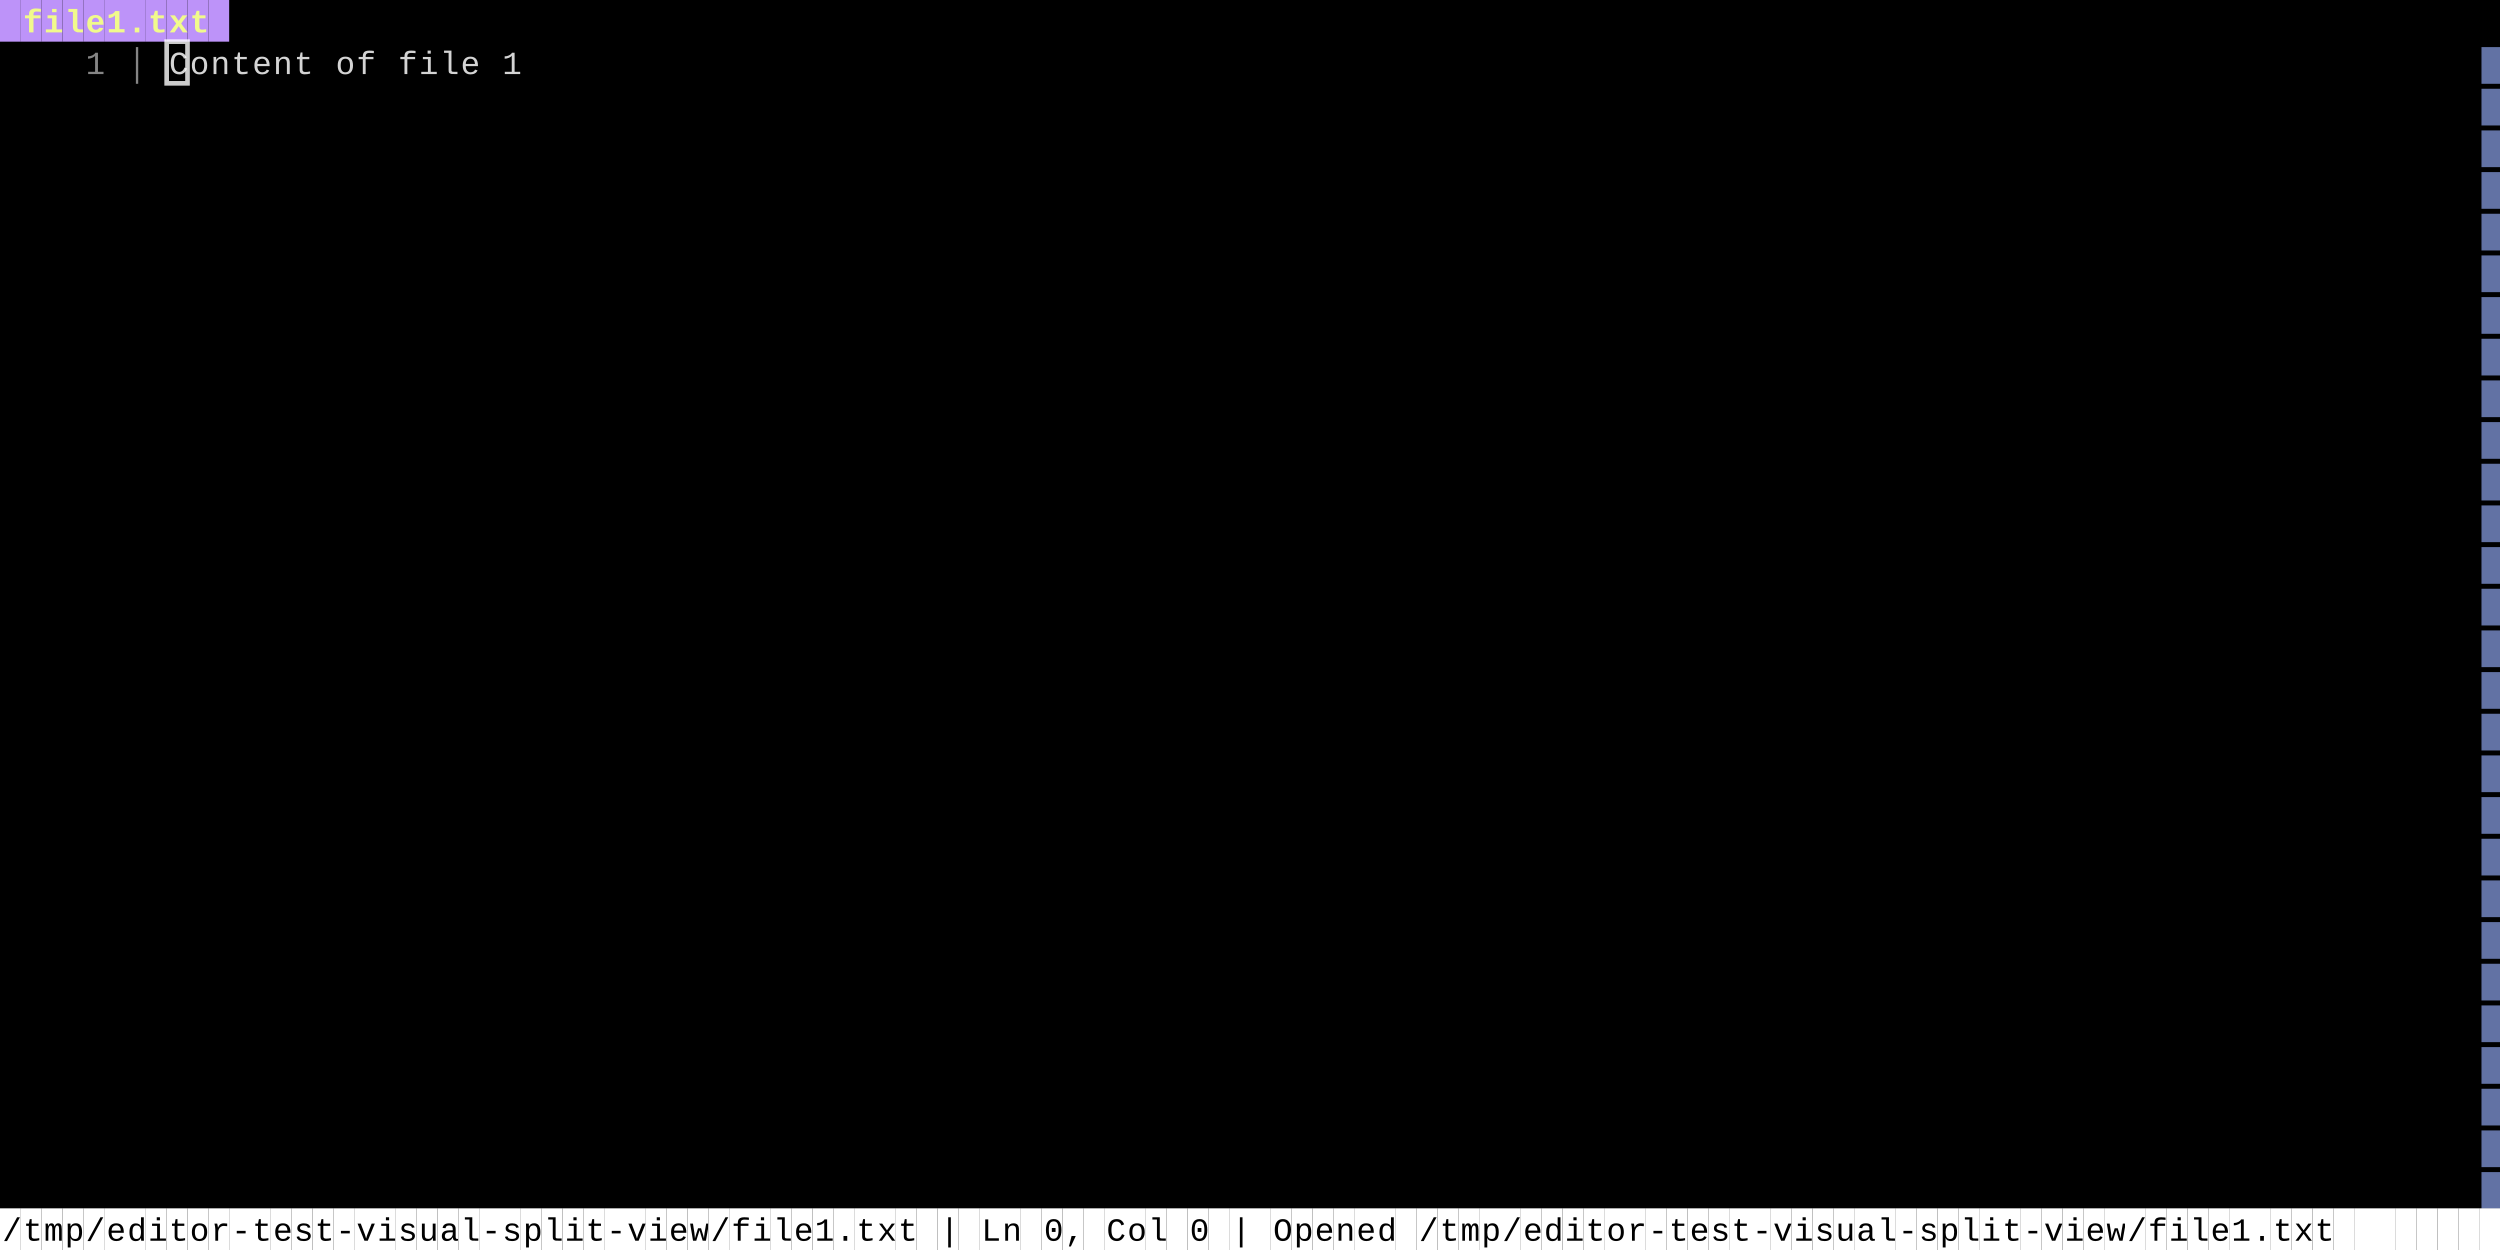
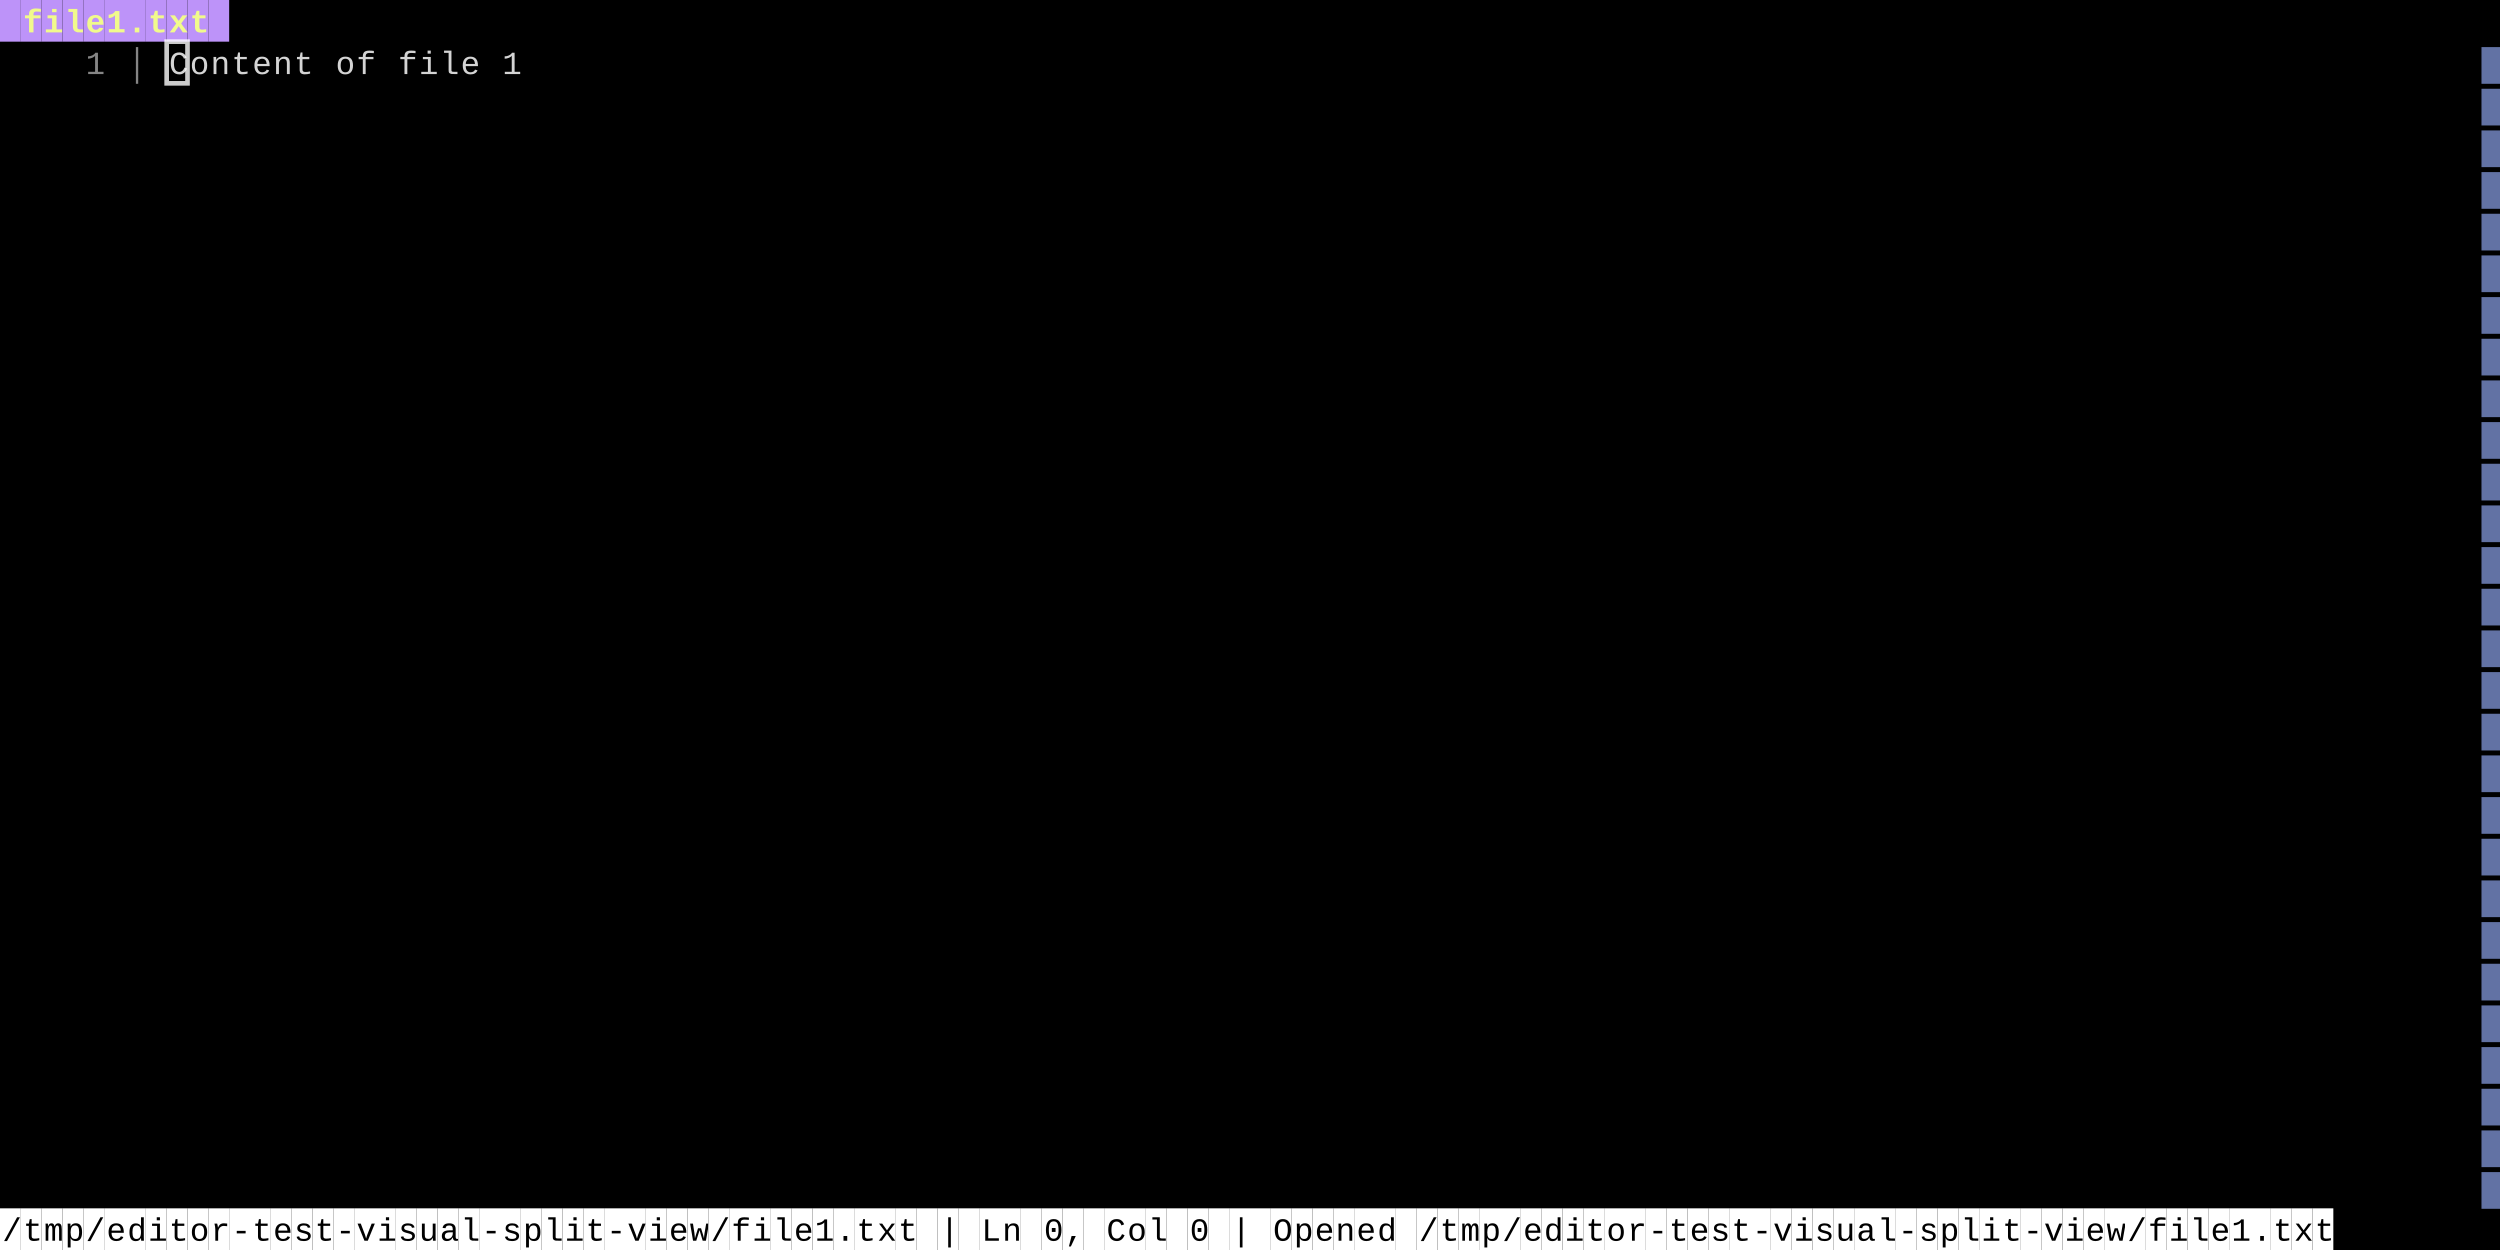
<svg xmlns="http://www.w3.org/2000/svg" width="1080" height="540" viewBox="0 0 1080 540">
  <style>
    .terminal { font-family: 'Courier New', 'Consolas', monospace; font-size: 14px; white-space: pre; }
</style>
  <rect width="100%" height="100%" fill="#000000" />
  <rect x="0" y="0" width="9" height="18" fill="#bd93f9" />
  <rect x="9" y="0" width="9" height="18" fill="#bd93f9" />
  <text x="10" y="14" fill="#f1fa8c" class="terminal" style="font-weight:bold;">f</text>
  <rect x="18" y="0" width="9" height="18" fill="#bd93f9" />
  <text x="19" y="14" fill="#f1fa8c" class="terminal" style="font-weight:bold;">i</text>
  <rect x="27" y="0" width="9" height="18" fill="#bd93f9" />
  <text x="28" y="14" fill="#f1fa8c" class="terminal" style="font-weight:bold;">l</text>
  <rect x="36" y="0" width="9" height="18" fill="#bd93f9" />
  <text x="37" y="14" fill="#f1fa8c" class="terminal" style="font-weight:bold;">e</text>
  <rect x="45" y="0" width="9" height="18" fill="#bd93f9" />
  <text x="46" y="14" fill="#f1fa8c" class="terminal" style="font-weight:bold;">1</text>
  <rect x="54" y="0" width="9" height="18" fill="#bd93f9" />
  <text x="55" y="14" fill="#f1fa8c" class="terminal" style="font-weight:bold;">.</text>
  <rect x="63" y="0" width="9" height="18" fill="#bd93f9" />
  <text x="64" y="14" fill="#f1fa8c" class="terminal" style="font-weight:bold;">t</text>
  <rect x="72" y="0" width="9" height="18" fill="#bd93f9" />
  <text x="73" y="14" fill="#f1fa8c" class="terminal" style="font-weight:bold;">x</text>
  <rect x="81" y="0" width="9" height="18" fill="#bd93f9" />
  <text x="82" y="14" fill="#f1fa8c" class="terminal" style="font-weight:bold;">t</text>
  <rect x="90" y="0" width="9" height="18" fill="#bd93f9" />
  <text x="37" y="32" fill="#858585" class="terminal" style="">1</text>
  <text x="55" y="32" fill="#858585" class="terminal" style="">│</text>
  <text x="73" y="32" fill="#d4d4d4" class="terminal" style="">C</text>
  <text x="82" y="32" fill="#d4d4d4" class="terminal" style="">o</text>
  <text x="91" y="32" fill="#d4d4d4" class="terminal" style="">n</text>
  <text x="100" y="32" fill="#d4d4d4" class="terminal" style="">t</text>
  <text x="109" y="32" fill="#d4d4d4" class="terminal" style="">e</text>
  <text x="118" y="32" fill="#d4d4d4" class="terminal" style="">n</text>
  <text x="127" y="32" fill="#d4d4d4" class="terminal" style="">t</text>
  <text x="145" y="32" fill="#d4d4d4" class="terminal" style="">o</text>
  <text x="154" y="32" fill="#d4d4d4" class="terminal" style="">f</text>
  <text x="172" y="32" fill="#d4d4d4" class="terminal" style="">f</text>
  <text x="181" y="32" fill="#d4d4d4" class="terminal" style="">i</text>
  <text x="190" y="32" fill="#d4d4d4" class="terminal" style="">l</text>
  <text x="199" y="32" fill="#d4d4d4" class="terminal" style="">e</text>
  <text x="217" y="32" fill="#d4d4d4" class="terminal" style="">1</text>
  <text x="1072" y="32" fill="#6272a4" class="terminal" style="">█</text>
  <text x="1072" y="50" fill="#6272a4" class="terminal" style="">█</text>
  <text x="1072" y="68" fill="#6272a4" class="terminal" style="">█</text>
  <text x="1072" y="86" fill="#6272a4" class="terminal" style="">█</text>
  <text x="1072" y="104" fill="#6272a4" class="terminal" style="">█</text>
  <text x="1072" y="122" fill="#6272a4" class="terminal" style="">█</text>
  <text x="1072" y="140" fill="#6272a4" class="terminal" style="">█</text>
  <text x="1072" y="158" fill="#6272a4" class="terminal" style="">█</text>
  <text x="1072" y="176" fill="#6272a4" class="terminal" style="">█</text>
  <text x="1072" y="194" fill="#6272a4" class="terminal" style="">█</text>
  <text x="1072" y="212" fill="#6272a4" class="terminal" style="">█</text>
  <text x="1072" y="230" fill="#6272a4" class="terminal" style="">█</text>
  <text x="1072" y="248" fill="#6272a4" class="terminal" style="">█</text>
  <text x="1072" y="266" fill="#6272a4" class="terminal" style="">█</text>
  <text x="1072" y="284" fill="#6272a4" class="terminal" style="">█</text>
  <text x="1072" y="302" fill="#6272a4" class="terminal" style="">█</text>
  <text x="1072" y="320" fill="#6272a4" class="terminal" style="">█</text>
  <text x="1072" y="338" fill="#6272a4" class="terminal" style="">█</text>
  <text x="1072" y="356" fill="#6272a4" class="terminal" style="">█</text>
  <text x="1072" y="374" fill="#6272a4" class="terminal" style="">█</text>
  <text x="1072" y="392" fill="#6272a4" class="terminal" style="">█</text>
  <text x="1072" y="410" fill="#6272a4" class="terminal" style="">█</text>
  <text x="1072" y="428" fill="#6272a4" class="terminal" style="">█</text>
  <text x="1072" y="446" fill="#6272a4" class="terminal" style="">█</text>
  <text x="1072" y="464" fill="#6272a4" class="terminal" style="">█</text>
  <text x="1072" y="482" fill="#6272a4" class="terminal" style="">█</text>
  <text x="1072" y="500" fill="#6272a4" class="terminal" style="">█</text>
  <text x="1072" y="518" fill="#6272a4" class="terminal" style="">█</text>
  <rect x="0" y="522" width="9" height="18" fill="#ffffff" />
  <text x="1" y="536" fill="#000000" class="terminal" style="">/</text>
  <rect x="9" y="522" width="9" height="18" fill="#ffffff" />
  <text x="10" y="536" fill="#000000" class="terminal" style="">t</text>
  <rect x="18" y="522" width="9" height="18" fill="#ffffff" />
  <text x="19" y="536" fill="#000000" class="terminal" style="">m</text>
  <rect x="27" y="522" width="9" height="18" fill="#ffffff" />
  <text x="28" y="536" fill="#000000" class="terminal" style="">p</text>
  <rect x="36" y="522" width="9" height="18" fill="#ffffff" />
  <text x="37" y="536" fill="#000000" class="terminal" style="">/</text>
  <rect x="45" y="522" width="9" height="18" fill="#ffffff" />
  <text x="46" y="536" fill="#000000" class="terminal" style="">e</text>
  <rect x="54" y="522" width="9" height="18" fill="#ffffff" />
  <text x="55" y="536" fill="#000000" class="terminal" style="">d</text>
  <rect x="63" y="522" width="9" height="18" fill="#ffffff" />
  <text x="64" y="536" fill="#000000" class="terminal" style="">i</text>
  <rect x="72" y="522" width="9" height="18" fill="#ffffff" />
  <text x="73" y="536" fill="#000000" class="terminal" style="">t</text>
  <rect x="81" y="522" width="9" height="18" fill="#ffffff" />
  <text x="82" y="536" fill="#000000" class="terminal" style="">o</text>
  <rect x="90" y="522" width="9" height="18" fill="#ffffff" />
  <text x="91" y="536" fill="#000000" class="terminal" style="">r</text>
  <rect x="99" y="522" width="9" height="18" fill="#ffffff" />
  <text x="100" y="536" fill="#000000" class="terminal" style="">-</text>
  <rect x="108" y="522" width="9" height="18" fill="#ffffff" />
  <text x="109" y="536" fill="#000000" class="terminal" style="">t</text>
  <rect x="117" y="522" width="9" height="18" fill="#ffffff" />
  <text x="118" y="536" fill="#000000" class="terminal" style="">e</text>
  <rect x="126" y="522" width="9" height="18" fill="#ffffff" />
  <text x="127" y="536" fill="#000000" class="terminal" style="">s</text>
  <rect x="135" y="522" width="9" height="18" fill="#ffffff" />
  <text x="136" y="536" fill="#000000" class="terminal" style="">t</text>
  <rect x="144" y="522" width="9" height="18" fill="#ffffff" />
  <text x="145" y="536" fill="#000000" class="terminal" style="">-</text>
  <rect x="153" y="522" width="9" height="18" fill="#ffffff" />
  <text x="154" y="536" fill="#000000" class="terminal" style="">v</text>
  <rect x="162" y="522" width="9" height="18" fill="#ffffff" />
  <text x="163" y="536" fill="#000000" class="terminal" style="">i</text>
  <rect x="171" y="522" width="9" height="18" fill="#ffffff" />
  <text x="172" y="536" fill="#000000" class="terminal" style="">s</text>
  <rect x="180" y="522" width="9" height="18" fill="#ffffff" />
  <text x="181" y="536" fill="#000000" class="terminal" style="">u</text>
  <rect x="189" y="522" width="9" height="18" fill="#ffffff" />
  <text x="190" y="536" fill="#000000" class="terminal" style="">a</text>
  <rect x="198" y="522" width="9" height="18" fill="#ffffff" />
  <text x="199" y="536" fill="#000000" class="terminal" style="">l</text>
  <rect x="207" y="522" width="9" height="18" fill="#ffffff" />
  <text x="208" y="536" fill="#000000" class="terminal" style="">-</text>
  <rect x="216" y="522" width="9" height="18" fill="#ffffff" />
  <text x="217" y="536" fill="#000000" class="terminal" style="">s</text>
  <rect x="225" y="522" width="9" height="18" fill="#ffffff" />
  <text x="226" y="536" fill="#000000" class="terminal" style="">p</text>
  <rect x="234" y="522" width="9" height="18" fill="#ffffff" />
  <text x="235" y="536" fill="#000000" class="terminal" style="">l</text>
  <rect x="243" y="522" width="9" height="18" fill="#ffffff" />
  <text x="244" y="536" fill="#000000" class="terminal" style="">i</text>
  <rect x="252" y="522" width="9" height="18" fill="#ffffff" />
  <text x="253" y="536" fill="#000000" class="terminal" style="">t</text>
  <rect x="261" y="522" width="9" height="18" fill="#ffffff" />
  <text x="262" y="536" fill="#000000" class="terminal" style="">-</text>
  <rect x="270" y="522" width="9" height="18" fill="#ffffff" />
  <text x="271" y="536" fill="#000000" class="terminal" style="">v</text>
  <rect x="279" y="522" width="9" height="18" fill="#ffffff" />
  <text x="280" y="536" fill="#000000" class="terminal" style="">i</text>
  <rect x="288" y="522" width="9" height="18" fill="#ffffff" />
  <text x="289" y="536" fill="#000000" class="terminal" style="">e</text>
  <rect x="297" y="522" width="9" height="18" fill="#ffffff" />
  <text x="298" y="536" fill="#000000" class="terminal" style="">w</text>
  <rect x="306" y="522" width="9" height="18" fill="#ffffff" />
  <text x="307" y="536" fill="#000000" class="terminal" style="">/</text>
  <rect x="315" y="522" width="9" height="18" fill="#ffffff" />
  <text x="316" y="536" fill="#000000" class="terminal" style="">f</text>
  <rect x="324" y="522" width="9" height="18" fill="#ffffff" />
  <text x="325" y="536" fill="#000000" class="terminal" style="">i</text>
  <rect x="333" y="522" width="9" height="18" fill="#ffffff" />
  <text x="334" y="536" fill="#000000" class="terminal" style="">l</text>
  <rect x="342" y="522" width="9" height="18" fill="#ffffff" />
  <text x="343" y="536" fill="#000000" class="terminal" style="">e</text>
  <rect x="351" y="522" width="9" height="18" fill="#ffffff" />
  <text x="352" y="536" fill="#000000" class="terminal" style="">1</text>
  <rect x="360" y="522" width="9" height="18" fill="#ffffff" />
  <text x="361" y="536" fill="#000000" class="terminal" style="">.</text>
  <rect x="369" y="522" width="9" height="18" fill="#ffffff" />
  <text x="370" y="536" fill="#000000" class="terminal" style="">t</text>
  <rect x="378" y="522" width="9" height="18" fill="#ffffff" />
  <text x="379" y="536" fill="#000000" class="terminal" style="">x</text>
  <rect x="387" y="522" width="9" height="18" fill="#ffffff" />
  <text x="388" y="536" fill="#000000" class="terminal" style="">t</text>
  <rect x="396" y="522" width="9" height="18" fill="#ffffff" />
  <rect x="405" y="522" width="9" height="18" fill="#ffffff" />
  <text x="406" y="536" fill="#000000" class="terminal" style="">|</text>
  <rect x="414" y="522" width="9" height="18" fill="#ffffff" />
  <rect x="423" y="522" width="9" height="18" fill="#ffffff" />
  <text x="424" y="536" fill="#000000" class="terminal" style="">L</text>
  <rect x="432" y="522" width="9" height="18" fill="#ffffff" />
  <text x="433" y="536" fill="#000000" class="terminal" style="">n</text>
  <rect x="441" y="522" width="9" height="18" fill="#ffffff" />
  <rect x="450" y="522" width="9" height="18" fill="#ffffff" />
  <text x="451" y="536" fill="#000000" class="terminal" style="">0</text>
  <rect x="459" y="522" width="9" height="18" fill="#ffffff" />
  <text x="460" y="536" fill="#000000" class="terminal" style="">,</text>
  <rect x="468" y="522" width="9" height="18" fill="#ffffff" />
  <rect x="477" y="522" width="9" height="18" fill="#ffffff" />
  <text x="478" y="536" fill="#000000" class="terminal" style="">C</text>
  <rect x="486" y="522" width="9" height="18" fill="#ffffff" />
  <text x="487" y="536" fill="#000000" class="terminal" style="">o</text>
  <rect x="495" y="522" width="9" height="18" fill="#ffffff" />
  <text x="496" y="536" fill="#000000" class="terminal" style="">l</text>
  <rect x="504" y="522" width="9" height="18" fill="#ffffff" />
  <rect x="513" y="522" width="9" height="18" fill="#ffffff" />
  <text x="514" y="536" fill="#000000" class="terminal" style="">0</text>
  <rect x="522" y="522" width="9" height="18" fill="#ffffff" />
  <rect x="531" y="522" width="9" height="18" fill="#ffffff" />
  <text x="532" y="536" fill="#000000" class="terminal" style="">|</text>
  <rect x="540" y="522" width="9" height="18" fill="#ffffff" />
  <rect x="549" y="522" width="9" height="18" fill="#ffffff" />
  <text x="550" y="536" fill="#000000" class="terminal" style="">O</text>
  <rect x="558" y="522" width="9" height="18" fill="#ffffff" />
  <text x="559" y="536" fill="#000000" class="terminal" style="">p</text>
  <rect x="567" y="522" width="9" height="18" fill="#ffffff" />
  <text x="568" y="536" fill="#000000" class="terminal" style="">e</text>
  <rect x="576" y="522" width="9" height="18" fill="#ffffff" />
  <text x="577" y="536" fill="#000000" class="terminal" style="">n</text>
  <rect x="585" y="522" width="9" height="18" fill="#ffffff" />
  <text x="586" y="536" fill="#000000" class="terminal" style="">e</text>
  <rect x="594" y="522" width="9" height="18" fill="#ffffff" />
  <text x="595" y="536" fill="#000000" class="terminal" style="">d</text>
  <rect x="603" y="522" width="9" height="18" fill="#ffffff" />
  <rect x="612" y="522" width="9" height="18" fill="#ffffff" />
  <text x="613" y="536" fill="#000000" class="terminal" style="">/</text>
  <rect x="621" y="522" width="9" height="18" fill="#ffffff" />
  <text x="622" y="536" fill="#000000" class="terminal" style="">t</text>
  <rect x="630" y="522" width="9" height="18" fill="#ffffff" />
  <text x="631" y="536" fill="#000000" class="terminal" style="">m</text>
  <rect x="639" y="522" width="9" height="18" fill="#ffffff" />
  <text x="640" y="536" fill="#000000" class="terminal" style="">p</text>
  <rect x="648" y="522" width="9" height="18" fill="#ffffff" />
  <text x="649" y="536" fill="#000000" class="terminal" style="">/</text>
  <rect x="657" y="522" width="9" height="18" fill="#ffffff" />
  <text x="658" y="536" fill="#000000" class="terminal" style="">e</text>
  <rect x="666" y="522" width="9" height="18" fill="#ffffff" />
  <text x="667" y="536" fill="#000000" class="terminal" style="">d</text>
  <rect x="675" y="522" width="9" height="18" fill="#ffffff" />
  <text x="676" y="536" fill="#000000" class="terminal" style="">i</text>
  <rect x="684" y="522" width="9" height="18" fill="#ffffff" />
  <text x="685" y="536" fill="#000000" class="terminal" style="">t</text>
  <rect x="693" y="522" width="9" height="18" fill="#ffffff" />
  <text x="694" y="536" fill="#000000" class="terminal" style="">o</text>
  <rect x="702" y="522" width="9" height="18" fill="#ffffff" />
  <text x="703" y="536" fill="#000000" class="terminal" style="">r</text>
  <rect x="711" y="522" width="9" height="18" fill="#ffffff" />
  <text x="712" y="536" fill="#000000" class="terminal" style="">-</text>
  <rect x="720" y="522" width="9" height="18" fill="#ffffff" />
  <text x="721" y="536" fill="#000000" class="terminal" style="">t</text>
  <rect x="729" y="522" width="9" height="18" fill="#ffffff" />
  <text x="730" y="536" fill="#000000" class="terminal" style="">e</text>
  <rect x="738" y="522" width="9" height="18" fill="#ffffff" />
  <text x="739" y="536" fill="#000000" class="terminal" style="">s</text>
  <rect x="747" y="522" width="9" height="18" fill="#ffffff" />
  <text x="748" y="536" fill="#000000" class="terminal" style="">t</text>
  <rect x="756" y="522" width="9" height="18" fill="#ffffff" />
  <text x="757" y="536" fill="#000000" class="terminal" style="">-</text>
  <rect x="765" y="522" width="9" height="18" fill="#ffffff" />
  <text x="766" y="536" fill="#000000" class="terminal" style="">v</text>
  <rect x="774" y="522" width="9" height="18" fill="#ffffff" />
  <text x="775" y="536" fill="#000000" class="terminal" style="">i</text>
  <rect x="783" y="522" width="9" height="18" fill="#ffffff" />
  <text x="784" y="536" fill="#000000" class="terminal" style="">s</text>
  <rect x="792" y="522" width="9" height="18" fill="#ffffff" />
  <text x="793" y="536" fill="#000000" class="terminal" style="">u</text>
  <rect x="801" y="522" width="9" height="18" fill="#ffffff" />
  <text x="802" y="536" fill="#000000" class="terminal" style="">a</text>
  <rect x="810" y="522" width="9" height="18" fill="#ffffff" />
  <text x="811" y="536" fill="#000000" class="terminal" style="">l</text>
  <rect x="819" y="522" width="9" height="18" fill="#ffffff" />
  <text x="820" y="536" fill="#000000" class="terminal" style="">-</text>
  <rect x="828" y="522" width="9" height="18" fill="#ffffff" />
  <text x="829" y="536" fill="#000000" class="terminal" style="">s</text>
  <rect x="837" y="522" width="9" height="18" fill="#ffffff" />
  <text x="838" y="536" fill="#000000" class="terminal" style="">p</text>
  <rect x="846" y="522" width="9" height="18" fill="#ffffff" />
  <text x="847" y="536" fill="#000000" class="terminal" style="">l</text>
  <rect x="855" y="522" width="9" height="18" fill="#ffffff" />
  <text x="856" y="536" fill="#000000" class="terminal" style="">i</text>
  <rect x="864" y="522" width="9" height="18" fill="#ffffff" />
  <text x="865" y="536" fill="#000000" class="terminal" style="">t</text>
  <rect x="873" y="522" width="9" height="18" fill="#ffffff" />
  <text x="874" y="536" fill="#000000" class="terminal" style="">-</text>
  <rect x="882" y="522" width="9" height="18" fill="#ffffff" />
  <text x="883" y="536" fill="#000000" class="terminal" style="">v</text>
  <rect x="891" y="522" width="9" height="18" fill="#ffffff" />
  <text x="892" y="536" fill="#000000" class="terminal" style="">i</text>
  <rect x="900" y="522" width="9" height="18" fill="#ffffff" />
  <text x="901" y="536" fill="#000000" class="terminal" style="">e</text>
  <rect x="909" y="522" width="9" height="18" fill="#ffffff" />
  <text x="910" y="536" fill="#000000" class="terminal" style="">w</text>
  <rect x="918" y="522" width="9" height="18" fill="#ffffff" />
  <text x="919" y="536" fill="#000000" class="terminal" style="">/</text>
  <rect x="927" y="522" width="9" height="18" fill="#ffffff" />
  <text x="928" y="536" fill="#000000" class="terminal" style="">f</text>
  <rect x="936" y="522" width="9" height="18" fill="#ffffff" />
  <text x="937" y="536" fill="#000000" class="terminal" style="">i</text>
  <rect x="945" y="522" width="9" height="18" fill="#ffffff" />
  <text x="946" y="536" fill="#000000" class="terminal" style="">l</text>
  <rect x="954" y="522" width="9" height="18" fill="#ffffff" />
  <text x="955" y="536" fill="#000000" class="terminal" style="">e</text>
  <rect x="963" y="522" width="9" height="18" fill="#ffffff" />
  <text x="964" y="536" fill="#000000" class="terminal" style="">1</text>
  <rect x="972" y="522" width="9" height="18" fill="#ffffff" />
  <text x="973" y="536" fill="#000000" class="terminal" style="">.</text>
  <rect x="981" y="522" width="9" height="18" fill="#ffffff" />
  <text x="982" y="536" fill="#000000" class="terminal" style="">t</text>
  <rect x="990" y="522" width="9" height="18" fill="#ffffff" />
  <text x="991" y="536" fill="#000000" class="terminal" style="">x</text>
  <rect x="999" y="522" width="9" height="18" fill="#ffffff" />
  <text x="1000" y="536" fill="#000000" class="terminal" style="">t</text>
-   <rect x="1008" y="522" width="9" height="18" fill="#ffffff" />
-   <rect x="1017" y="522" width="9" height="18" fill="#ffffff" />
-   <rect x="1026" y="522" width="9" height="18" fill="#ffffff" />
-   <rect x="1035" y="522" width="9" height="18" fill="#ffffff" />
-   <rect x="1044" y="522" width="9" height="18" fill="#ffffff" />
-   <rect x="1053" y="522" width="9" height="18" fill="#ffffff" />
-   <rect x="1062" y="522" width="9" height="18" fill="#ffffff" />
-   <rect x="1071" y="522" width="9" height="18" fill="#ffffff" />
  <rect x="72" y="18" width="9" height="18" fill="none" stroke="#ffffff" stroke-width="2" opacity="0.8" />
</svg>
